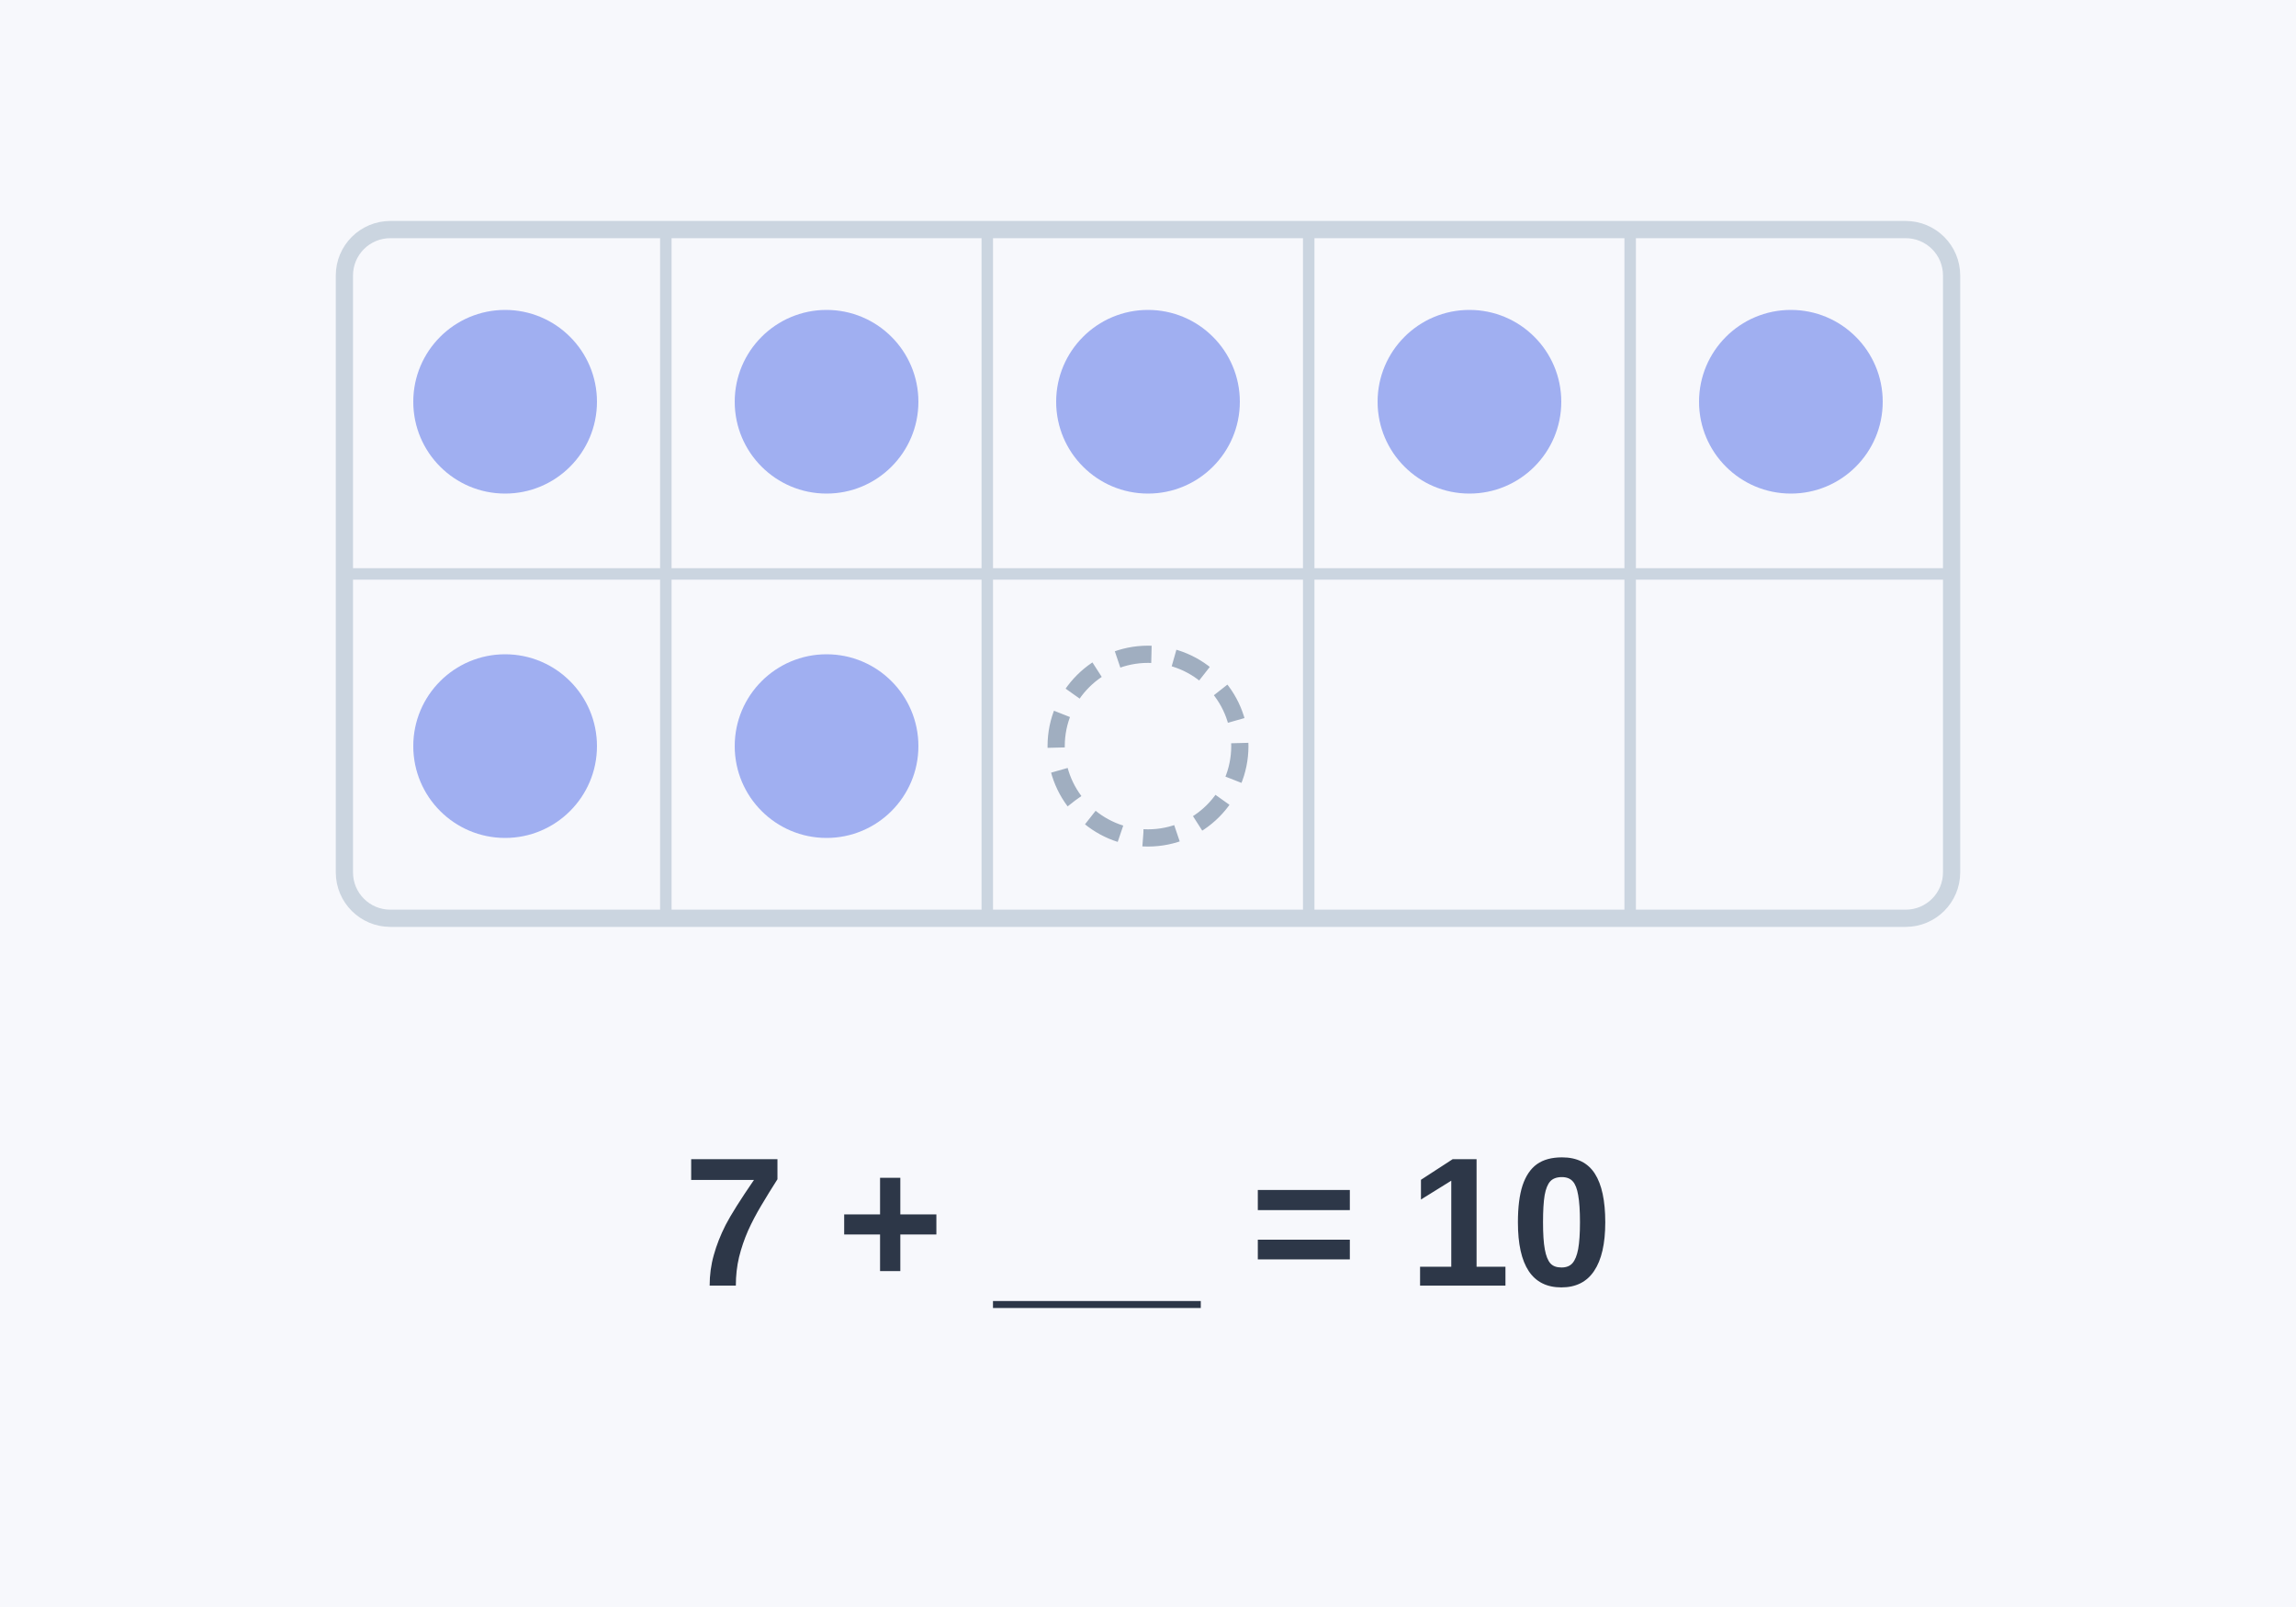
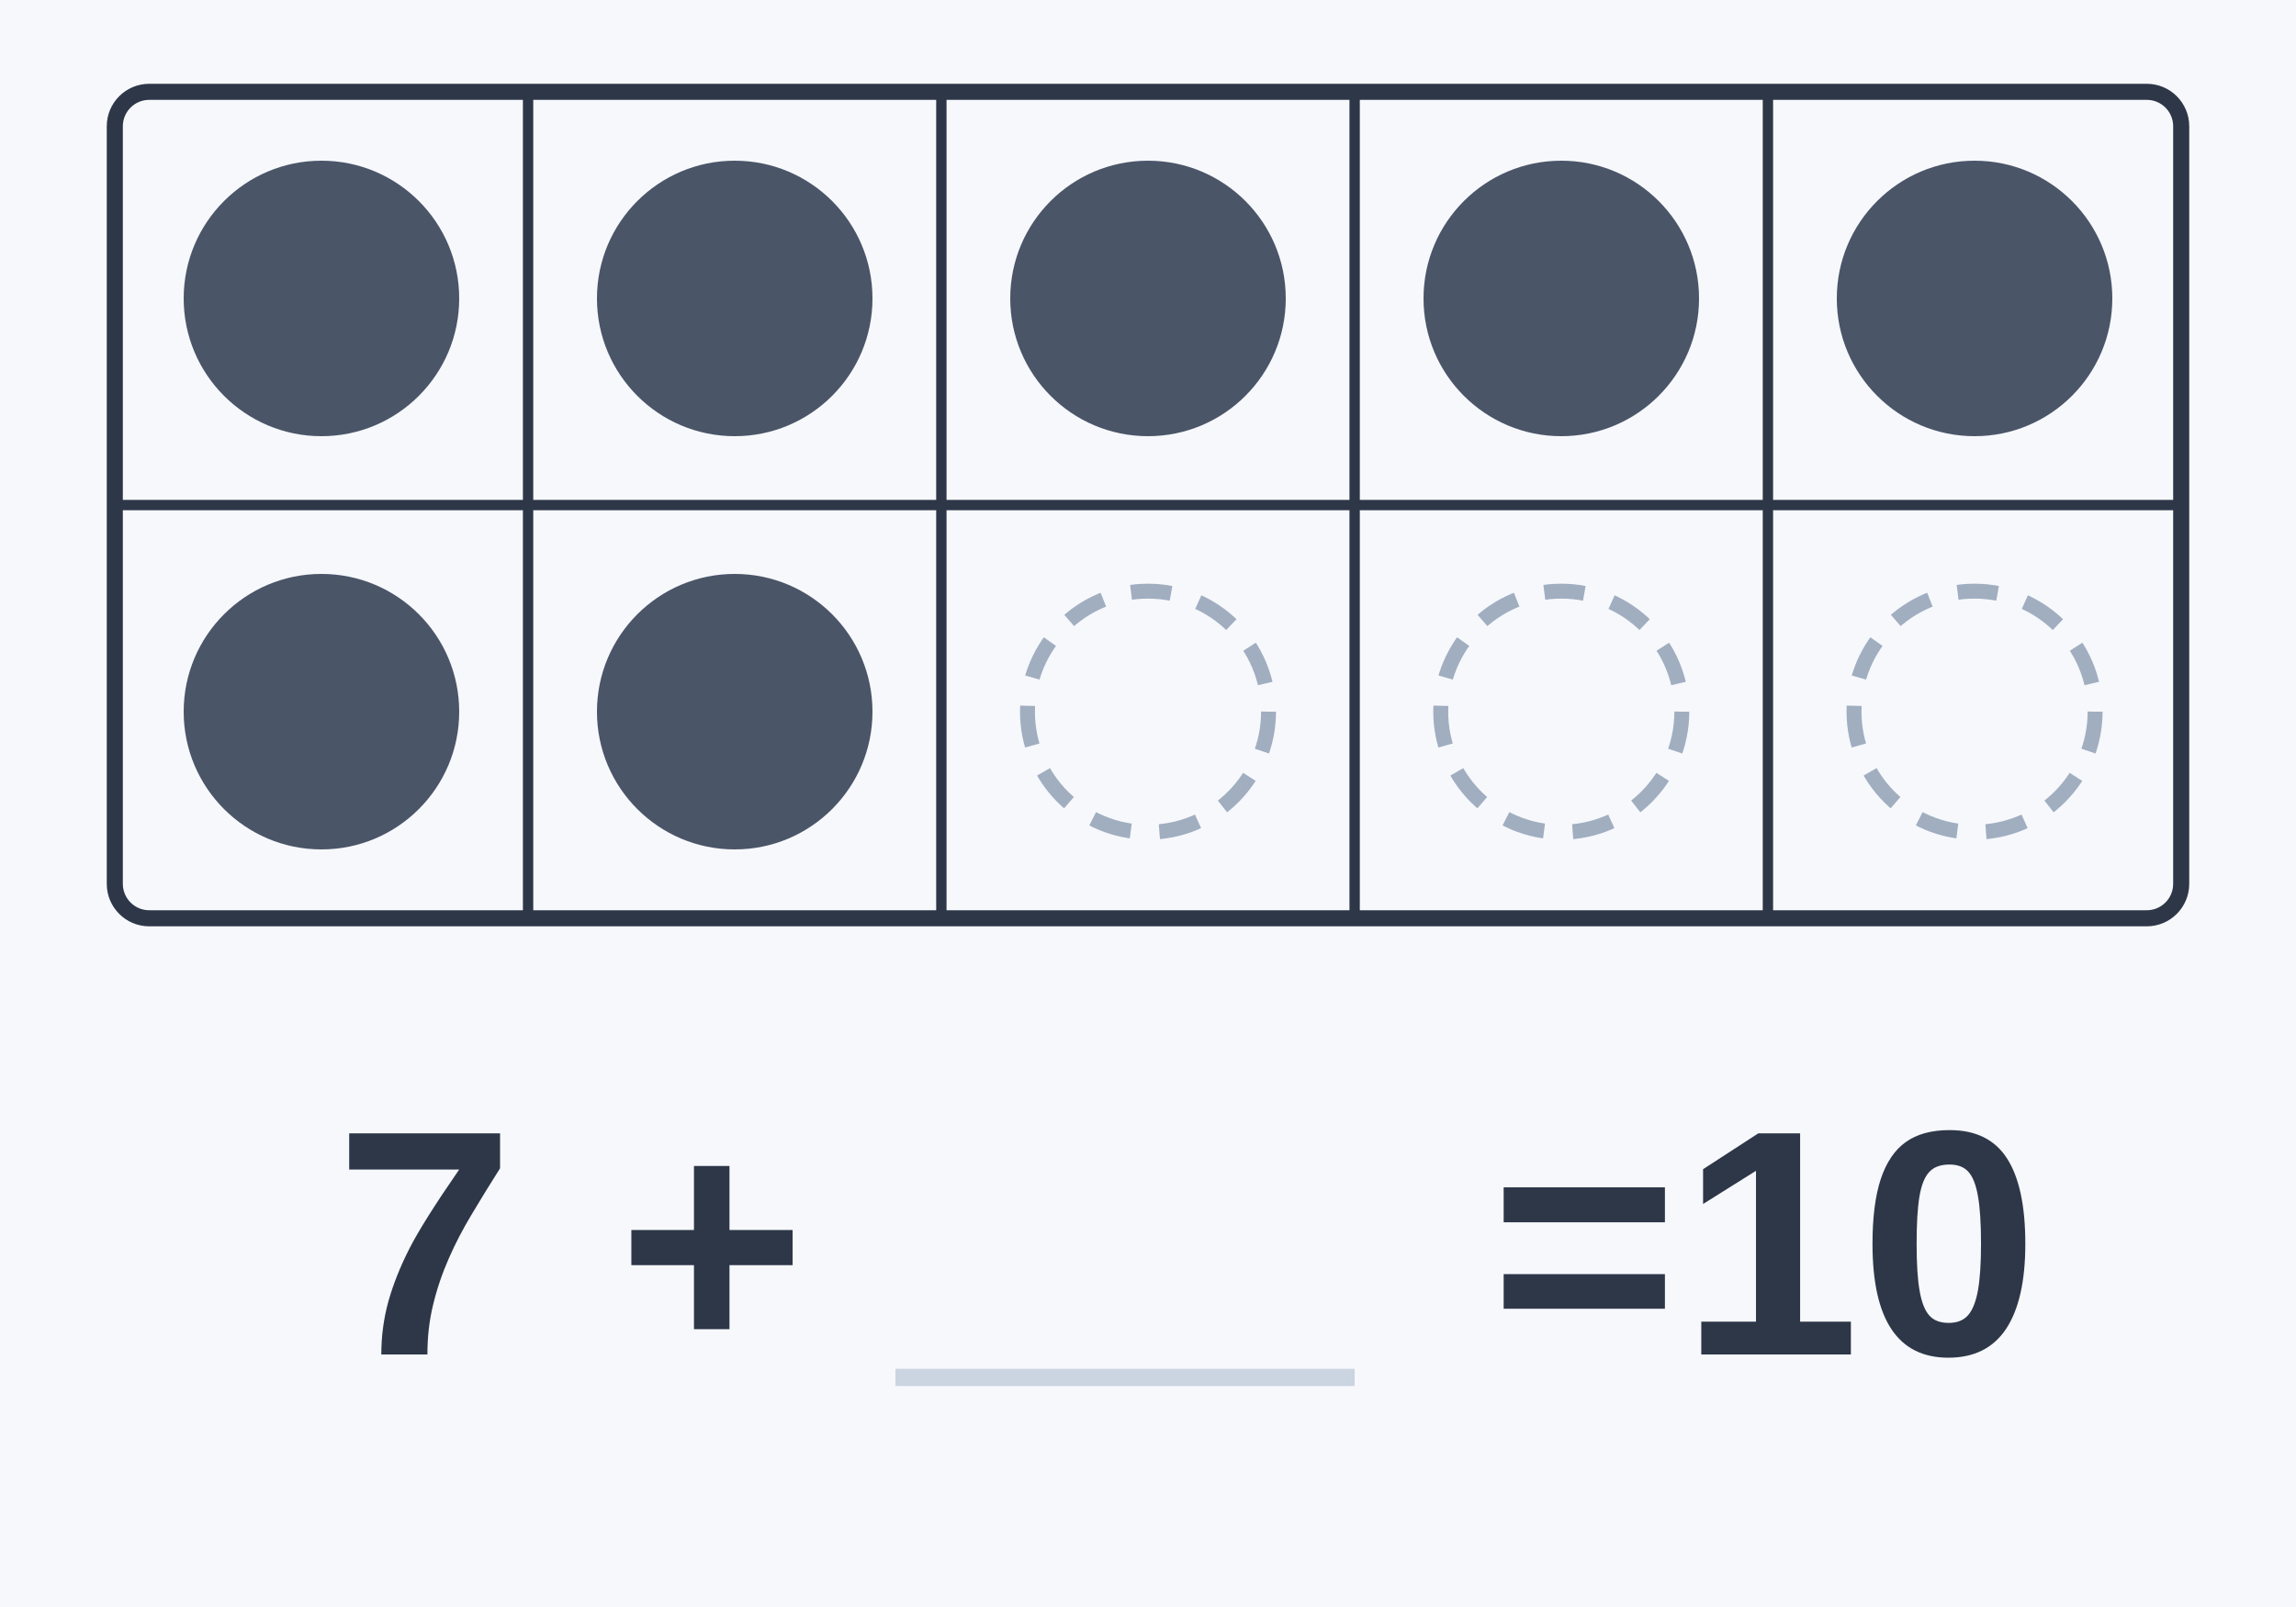
<svg xmlns="http://www.w3.org/2000/svg" viewBox="0 0 200 140">
  <rect width="200" height="140" fill="#f7f8fc" />
-   <g transform="translate(30,20)">
-     <rect x="0" y="0" width="140" height="60" rx="4" fill="none" stroke="#cbd5e0" stroke-width="1.5" />
-     <line x1="28" y1="0" x2="28" y2="60" stroke="#cbd5e0" stroke-width="1" />
-     <line x1="56" y1="0" x2="56" y2="60" stroke="#cbd5e0" stroke-width="1" />
-     <line x1="84" y1="0" x2="84" y2="60" stroke="#cbd5e0" stroke-width="1" />
-     <line x1="112" y1="0" x2="112" y2="60" stroke="#cbd5e0" stroke-width="1" />
-     <line x1="0" y1="30" x2="140" y2="30" stroke="#cbd5e0" stroke-width="1" />
-     <circle cx="14" cy="15" r="8" fill="#667eea" opacity="0.6" />
-     <circle cx="42" cy="15" r="8" fill="#667eea" opacity="0.6" />
-     <circle cx="70" cy="15" r="8" fill="#667eea" opacity="0.6" />
-     <circle cx="98" cy="15" r="8" fill="#667eea" opacity="0.6" />
-     <circle cx="126" cy="15" r="8" fill="#667eea" opacity="0.6" />
-     <circle cx="14" cy="45" r="8" fill="#667eea" opacity="0.6" />
-     <circle cx="42" cy="45" r="8" fill="#667eea" opacity="0.6" />
-     <circle cx="70" cy="45" r="8" fill="none" stroke="#a0aec0" stroke-width="1.5" stroke-dasharray="3,2" />
+   <g transform="translate(10,8)">
+     <rect x="0" y="0" width="180" height="72" rx="3" fill="none" stroke="#2d3748" stroke-width="1.4" />
+     <line x1="36" y1="0" x2="36" y2="72" stroke="#2d3748" stroke-width="0.9" />
+     <line x1="72" y1="0" x2="72" y2="72" stroke="#2d3748" stroke-width="0.9" />
+     <line x1="108" y1="0" x2="108" y2="72" stroke="#2d3748" stroke-width="0.9" />
+     <line x1="144" y1="0" x2="144" y2="72" stroke="#2d3748" stroke-width="0.9" />
+     <line x1="0" y1="36" x2="180" y2="36" stroke="#2d3748" stroke-width="0.9" />
+     <circle cx="18" cy="18" r="12" fill="#4a5568" />
+     <circle cx="54" cy="18" r="12" fill="#4a5568" />
+     <circle cx="90" cy="18" r="12" fill="#4a5568" />
+     <circle cx="126" cy="18" r="12" fill="#4a5568" />
+     <circle cx="162" cy="18" r="12" fill="#4a5568" />
+     <circle cx="18" cy="54" r="12" fill="#4a5568" />
+     <circle cx="54" cy="54" r="12" fill="#4a5568" />
+     <circle cx="90" cy="54" r="10.5" fill="none" stroke="#a0aec0" stroke-width="1.3" stroke-dasharray="3.5,2.5" />
+     <circle cx="126" cy="54" r="10.5" fill="none" stroke="#a0aec0" stroke-width="1.3" stroke-dasharray="3.5,2.5" />
+     <circle cx="162" cy="54" r="10.5" fill="none" stroke="#a0aec0" stroke-width="1.3" stroke-dasharray="3.5,2.5" />
  </g>
-   <text x="100" y="112" text-anchor="middle" font-size="16" font-weight="600" fill="#2d3748" font-family="Arial">7 + __ = 10</text>
+   <text x="37" y="118" font-family="'Google Sans Flex', Arial, sans-serif" font-size="28" font-weight="700" fill="#2d3748" text-anchor="middle">7</text>
+   <text x="62" y="118" font-family="'Google Sans Flex', Arial, sans-serif" font-size="28" font-weight="700" fill="#2d3748" text-anchor="middle">+</text>
+   <line x1="78" y1="120" x2="118" y2="120" stroke="#cbd5e1" stroke-width="1.5" />
+   <text x="138" y="118" font-family="'Google Sans Flex', Arial, sans-serif" font-size="28" font-weight="700" fill="#2d3748" text-anchor="middle">=</text>
+   <text x="162" y="118" font-family="'Google Sans Flex', Arial, sans-serif" font-size="28" font-weight="700" fill="#2d3748" text-anchor="middle">10</text>
</svg>
